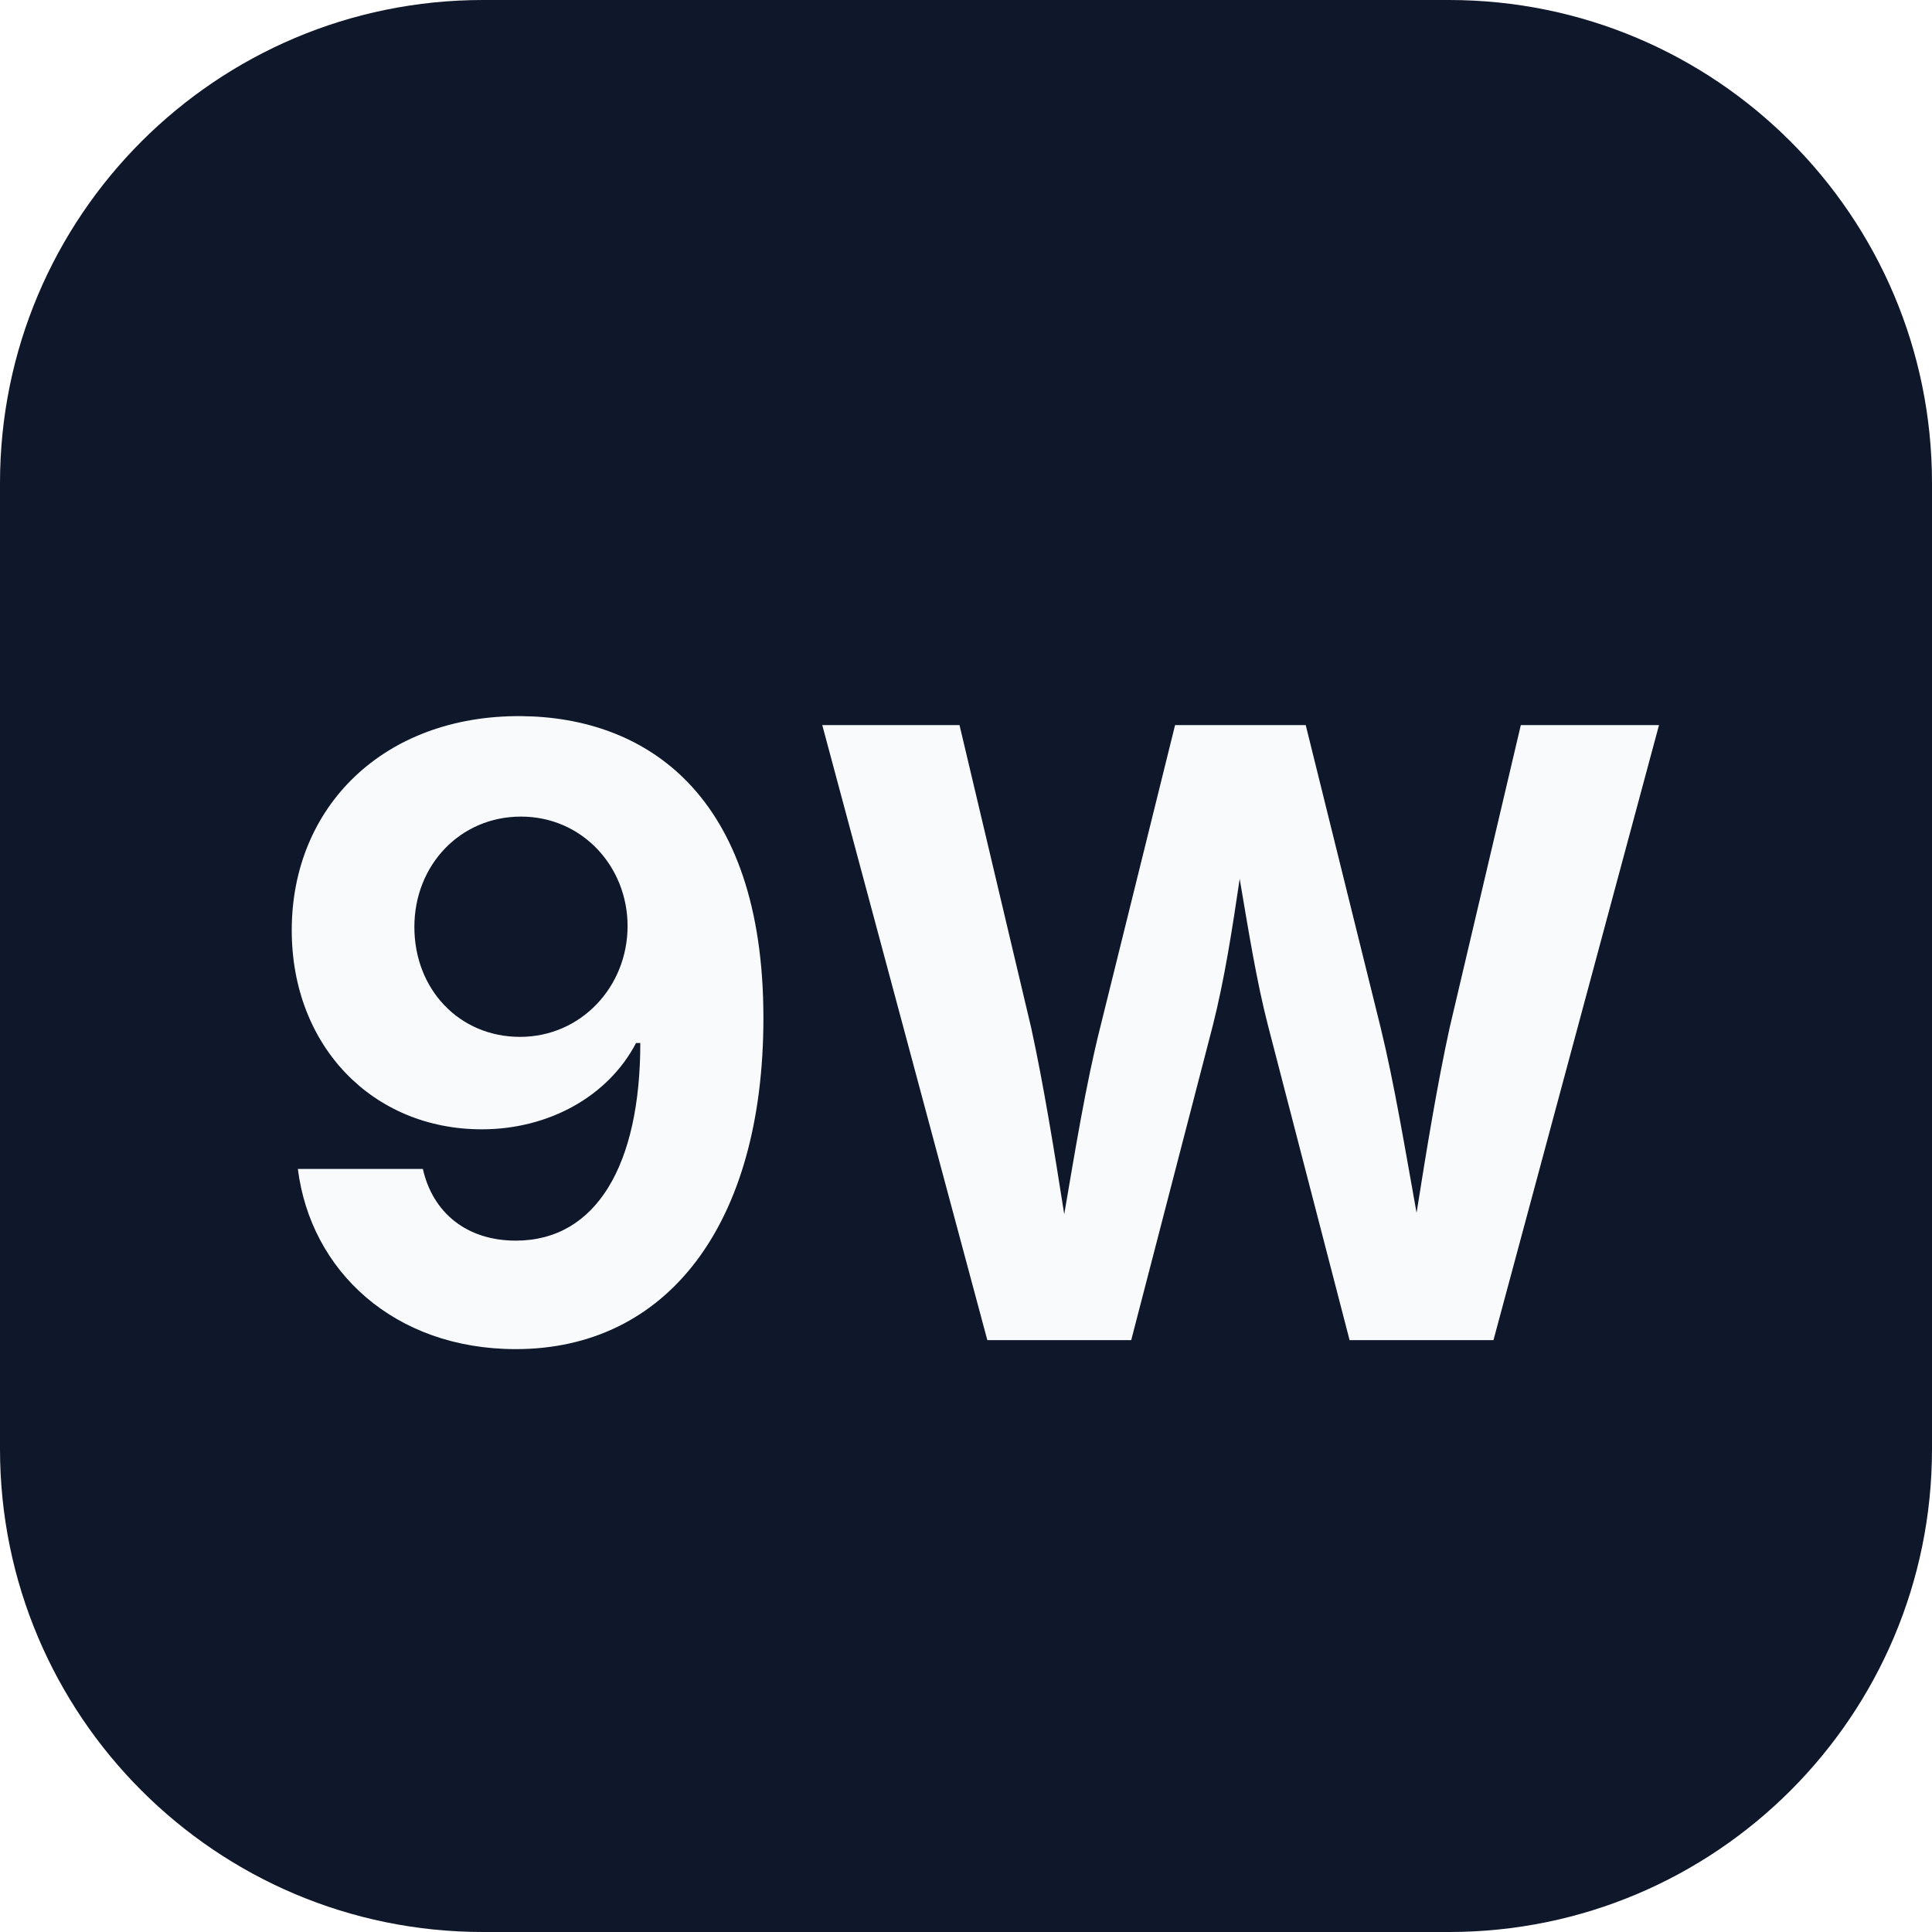
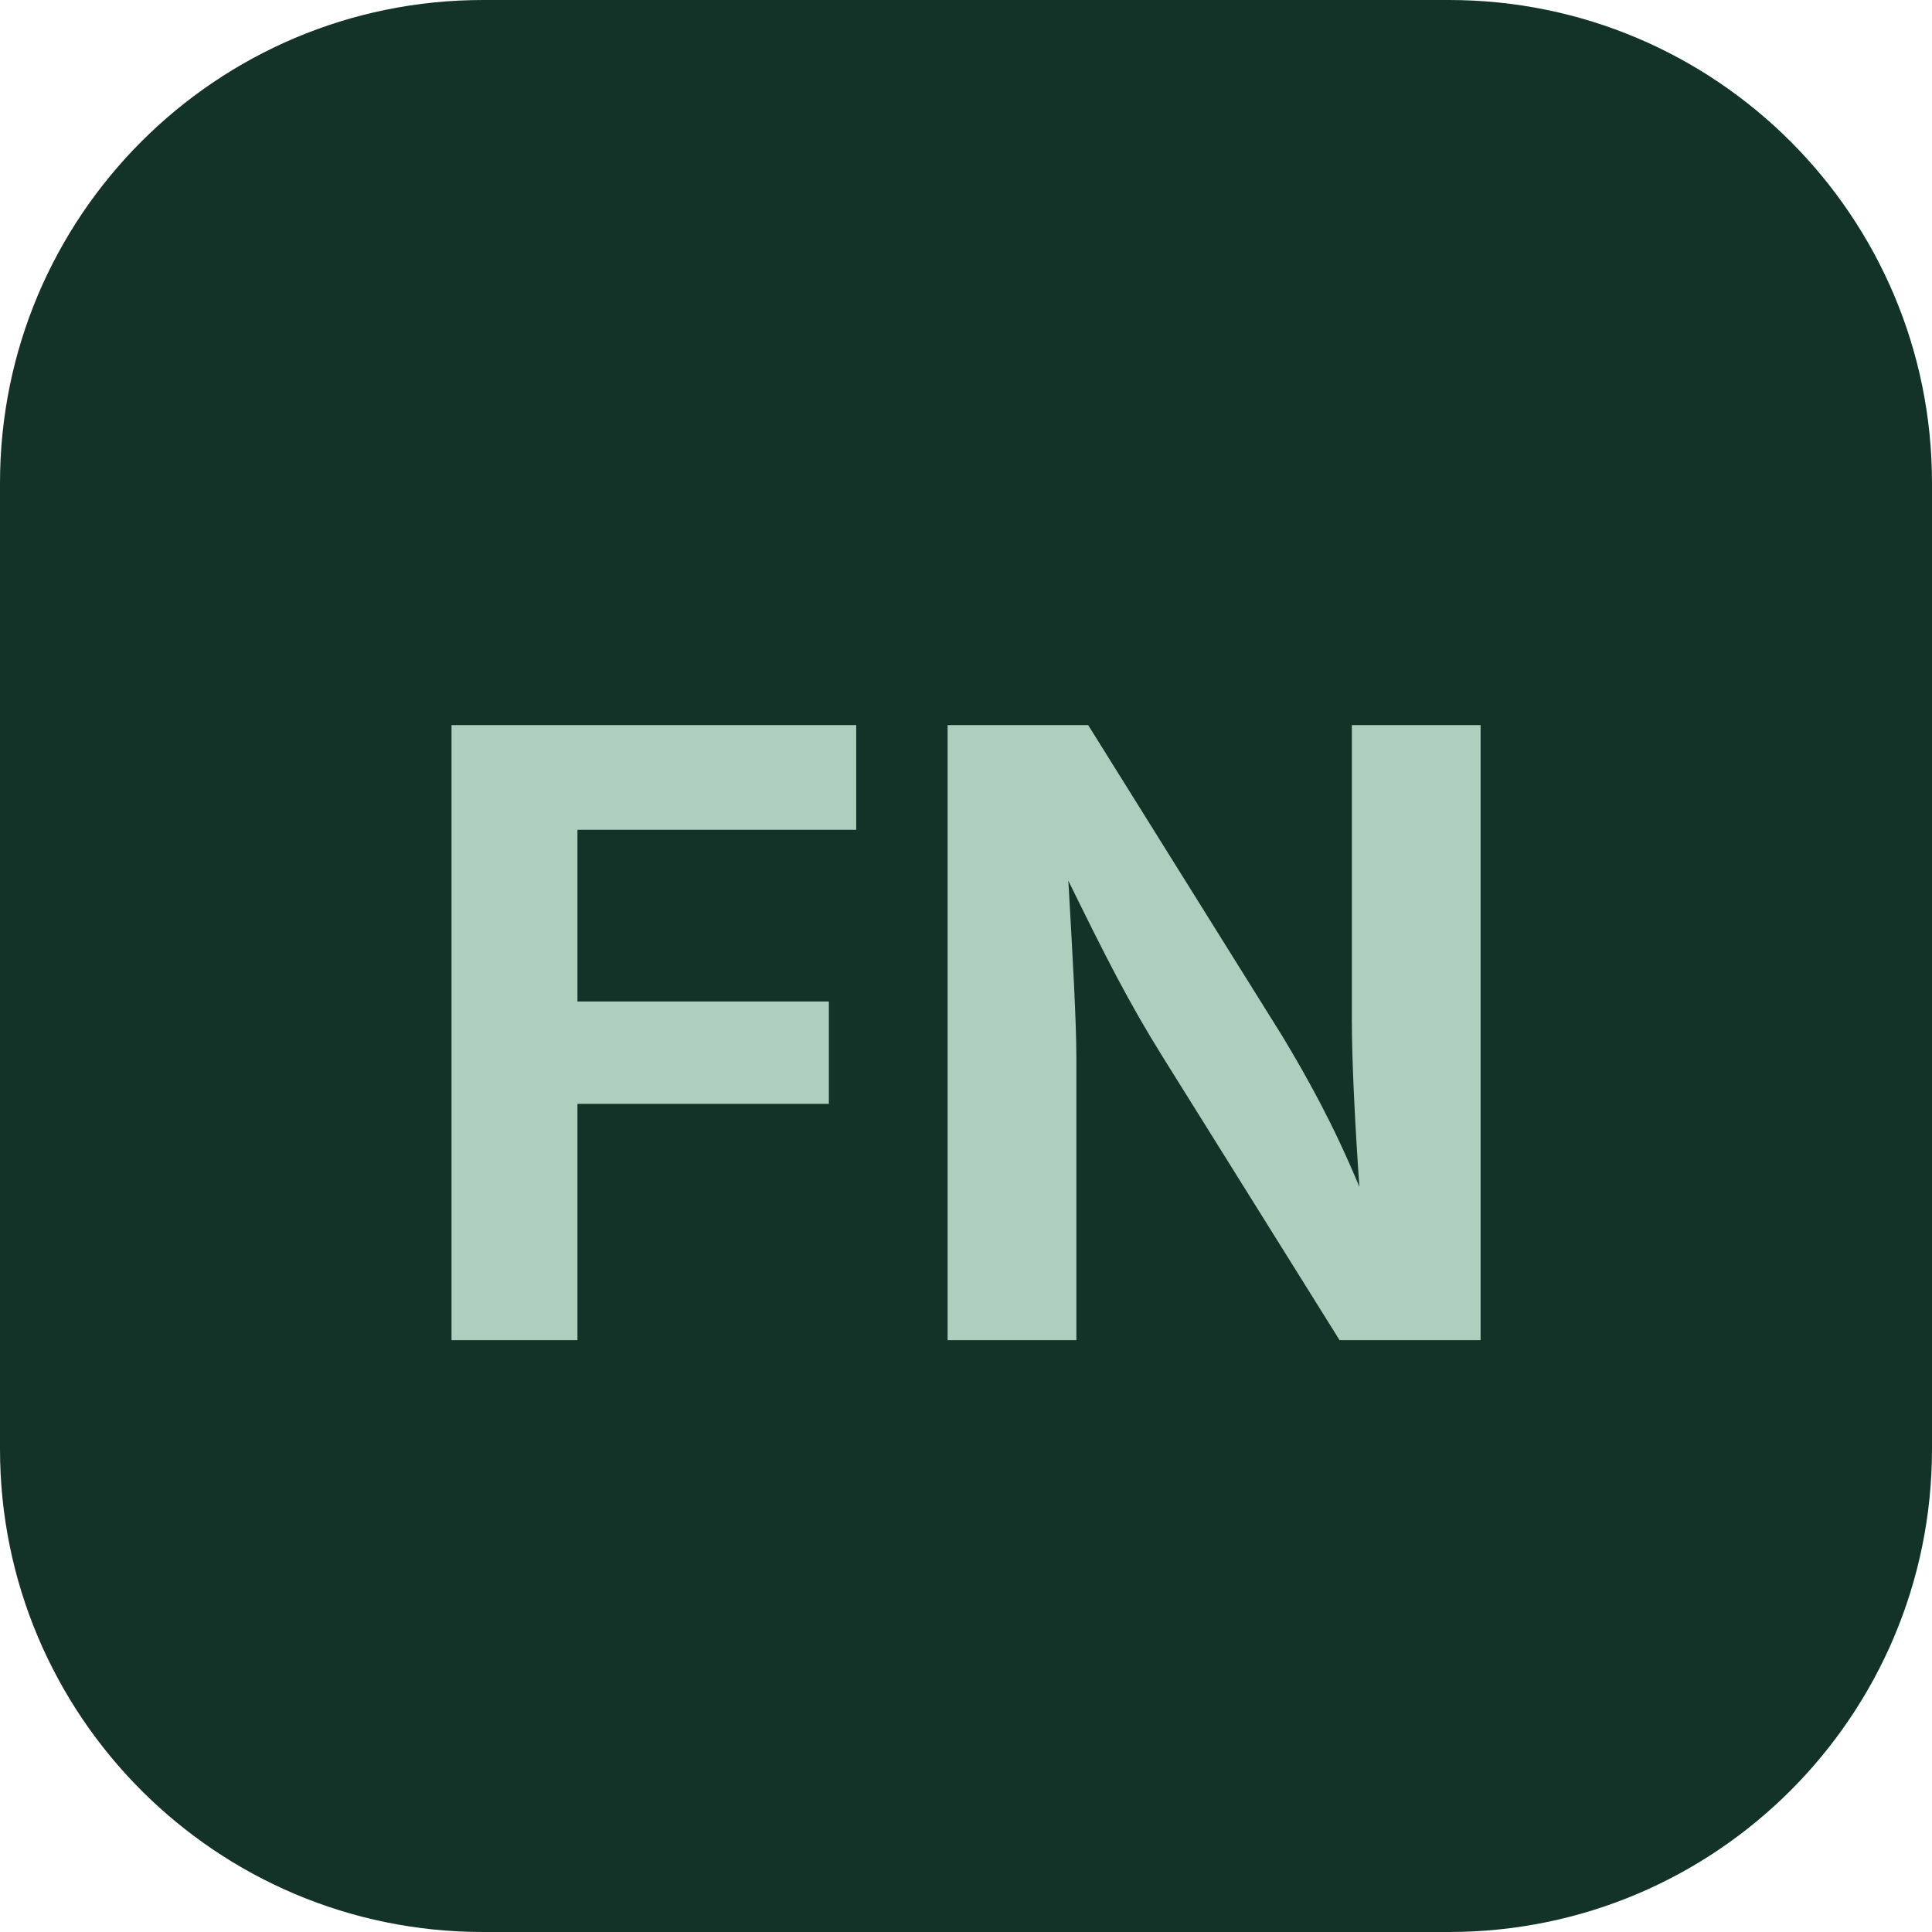
<svg xmlns="http://www.w3.org/2000/svg" viewBox="0 0 64 64" fill="none">
  <rect width="64" height="64" rx="16" class="bg" />
  <text x="50%" y="53%" dominant-baseline="middle" text-anchor="middle" font-family="system-ui, -apple-system, sans-serif" font-weight="700" font-size="28" class="fg">
-     9W
+     FN
  </text>
  <style>
-     .bg { fill: #0f172a; }
-     .fg { fill: #f8fafc; }
+     .bg { fill: #143328; }
+     .fg { fill: #aecebe; }
    @media (prefers-color-scheme: dark) {
-       .bg { fill: #f8fafc; }
-       .fg { fill: #0f172a; }
+       .bg { fill: #aecebe; }
+       .fg { fill: #0d1613; }
    }
  </style>
</svg>
